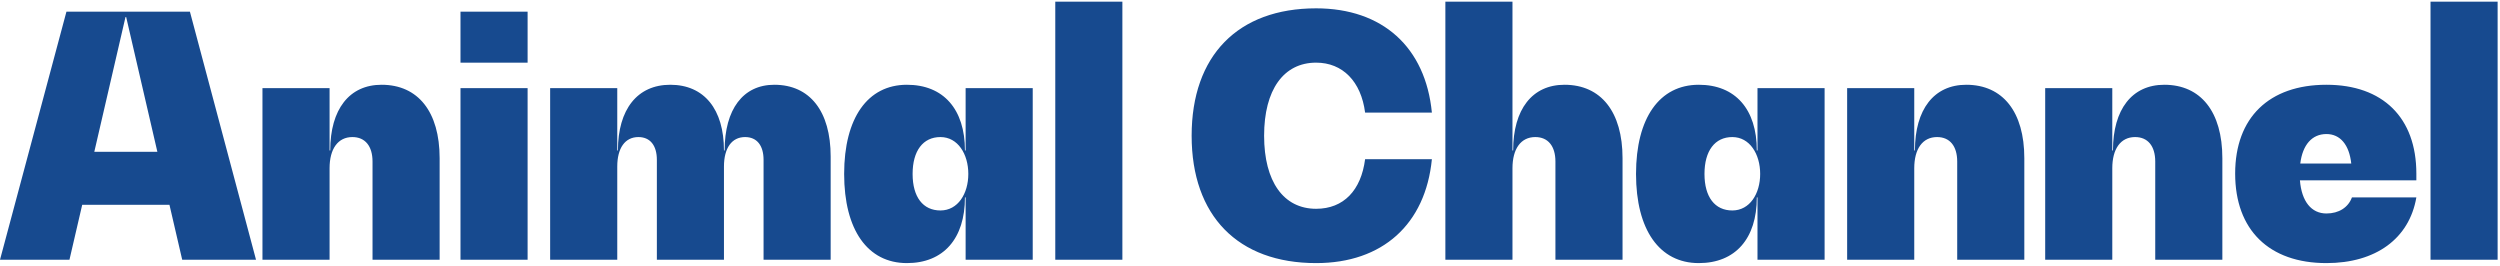
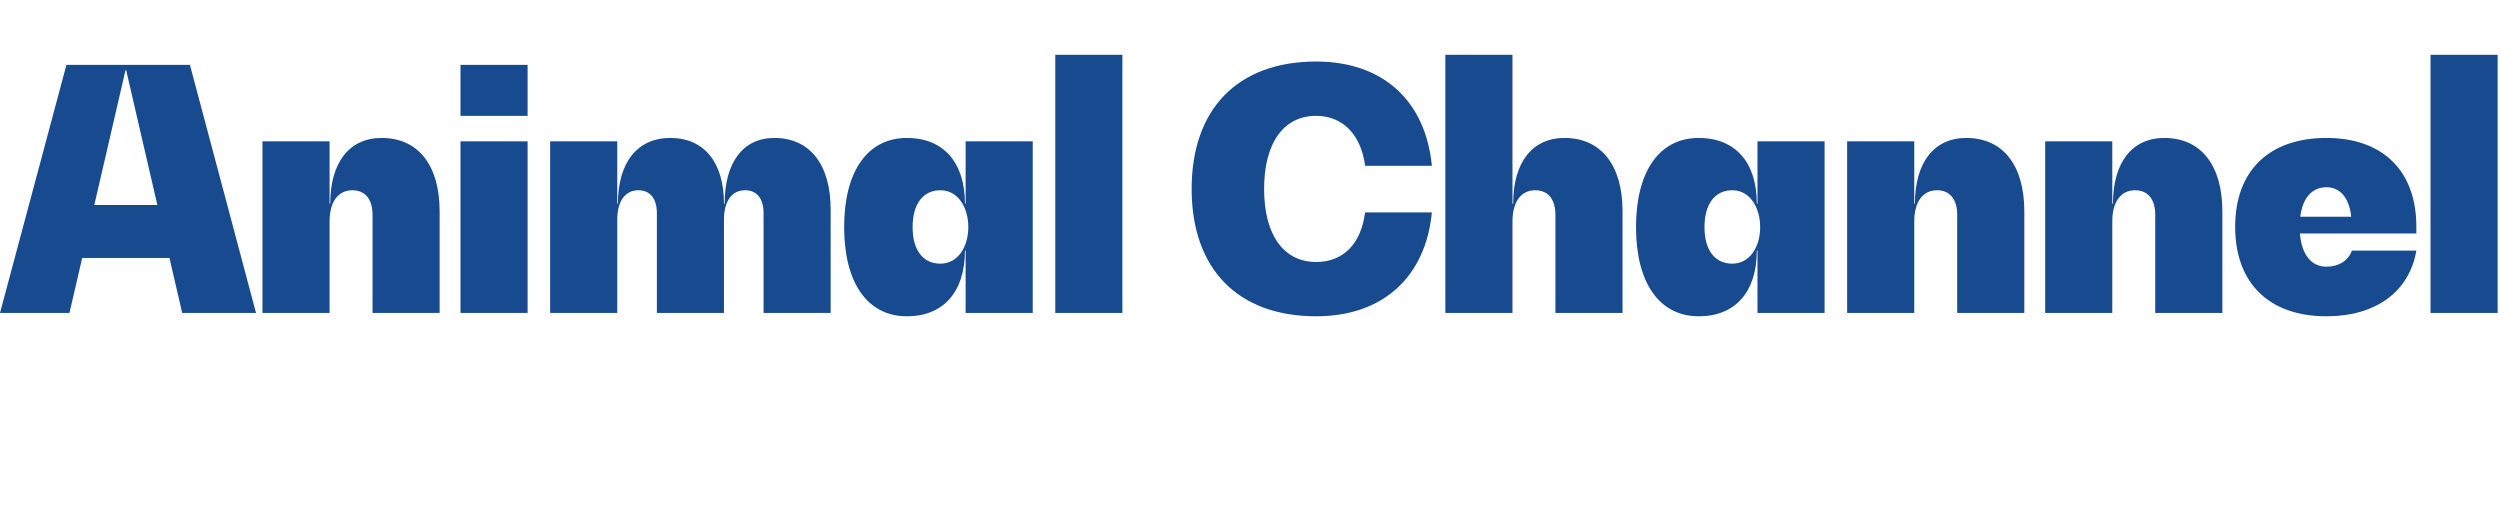
- <svg xmlns="http://www.w3.org/2000/svg" width="188px" height="20px" viewBox="0 0 188 20" version="1.1">
+ <svg xmlns="http://www.w3.org/2000/svg" width="188px" height="40px" viewBox="0 0 188 20" version="1.1">
  <defs />
  <g id="SBLY-homepage" stroke="none" stroke-width="1" fill="none" fill-rule="evenodd">
-     <g id="sbly-homepage" transform="translate(-723, -46)" fill="#174A8F">
+     <g id="sbly-homepage" transform="translate(-723, -52)" fill="#174A8F">
      <g id="01-header">
        <g id="Group-49" transform="translate(481, 42)">
          <g id="Stacked-Group">
            <g id="animal-chan-logo" transform="translate(242, 4)">
              <path d="M13.702,19.533 L12.743,15.399 L6.182,15.399 L5.223,19.533 L0,19.533 L4.996,0.879 L14.282,0.879 L19.253,19.533 L13.702,19.533 Z M7.091,11.416 L11.834,11.416 L9.488,1.282 L9.437,1.282 L7.091,11.416 Z M28.695,6.374 C26.272,6.374 24.834,8.215 24.834,11.315 L24.784,11.315 L24.784,6.626 L19.737,6.626 L19.737,19.533 L24.784,19.533 L24.784,12.651 C24.784,11.189 25.415,10.307 26.5,10.307 C27.458,10.307 28.014,10.987 28.014,12.147 L28.014,19.533 L33.06,19.533 L33.06,11.895 C33.06,8.416 31.445,6.374 28.695,6.374 Z M34.629,4.711 L39.676,4.711 L39.676,0.879 L34.629,0.879 L34.629,4.711 Z M34.629,19.533 L39.676,19.533 L39.676,6.626 L34.629,6.626 L34.629,19.533 Z M58.227,6.374 C55.88,6.374 54.493,8.215 54.493,11.315 L54.442,11.315 C54.442,8.215 52.953,6.374 50.405,6.374 C47.932,6.374 46.468,8.215 46.468,11.315 L46.418,11.315 L46.418,6.626 L41.371,6.626 L41.371,19.533 L46.418,19.533 L46.418,12.525 C46.418,11.139 46.998,10.307 48.008,10.307 C48.891,10.307 49.396,10.937 49.396,12.021 L49.396,19.533 L54.442,19.533 L54.442,12.525 C54.442,11.139 55.022,10.307 56.032,10.307 C56.915,10.307 57.42,10.937 57.42,12.021 L57.42,19.533 L62.466,19.533 L62.466,11.769 C62.466,8.366 60.902,6.374 58.227,6.374 Z M72.615,6.626 L77.661,6.626 L77.661,19.533 L72.615,19.533 L72.615,14.844 L72.564,14.844 C72.564,17.945 70.949,19.785 68.199,19.785 C65.247,19.785 63.48,17.289 63.48,13.08 C63.48,8.87 65.247,6.374 68.199,6.374 C70.949,6.374 72.564,8.215 72.564,11.315 L72.615,11.315 L72.615,6.626 Z M70.722,15.827 C72.034,15.827 72.817,14.567 72.817,13.08 C72.817,11.592 72.034,10.307 70.722,10.307 C69.41,10.307 68.628,11.34 68.628,13.08 C68.628,14.819 69.41,15.827 70.722,15.827 Z M79.357,19.533 L84.403,19.533 L84.403,0.123 L79.357,0.123 L79.357,19.533 Z M107.678,11.971 L102.656,11.971 C102.354,14.315 101.041,15.701 98.972,15.701 C96.525,15.701 95.061,13.659 95.061,10.206 C95.061,6.753 96.525,4.711 98.972,4.711 C100.966,4.711 102.354,6.122 102.656,8.467 L107.678,8.467 C107.198,3.551 103.969,0.627 98.972,0.627 C93.093,0.627 89.611,4.181 89.611,10.206 C89.611,16.231 93.093,19.785 98.972,19.785 C103.969,19.785 107.198,16.861 107.678,11.971 Z M117.65,6.374 C115.227,6.374 113.789,8.215 113.789,11.315 L113.738,11.315 L113.738,0.123 L108.692,0.123 L108.692,19.533 L113.738,19.533 L113.738,12.651 C113.738,11.189 114.369,10.307 115.454,10.307 C116.413,10.307 116.968,10.987 116.968,12.147 L116.968,19.533 L122.015,19.533 L122.015,11.895 C122.015,8.416 120.4,6.374 117.65,6.374 Z M132.163,6.626 L137.21,6.626 L137.21,19.533 L132.163,19.533 L132.163,14.844 L132.113,14.844 C132.113,17.945 130.498,19.785 127.748,19.785 C124.795,19.785 123.029,17.289 123.029,13.08 C123.029,8.87 124.795,6.374 127.748,6.374 C130.498,6.374 132.113,8.215 132.113,11.315 L132.163,11.315 L132.163,6.626 Z M130.271,15.827 C131.583,15.827 132.365,14.567 132.365,13.08 C132.365,11.592 131.583,10.307 130.271,10.307 C128.959,10.307 128.177,11.34 128.177,13.08 C128.177,14.819 128.959,15.827 130.271,15.827 Z M147.863,6.374 C145.441,6.374 144.003,8.215 144.003,11.315 L143.952,11.315 L143.952,6.626 L138.905,6.626 L138.905,19.533 L143.952,19.533 L143.952,12.651 C143.952,11.189 144.583,10.307 145.668,10.307 C146.627,10.307 147.182,10.987 147.182,12.147 L147.182,19.533 L152.229,19.533 L152.229,11.895 C152.229,8.416 150.614,6.374 147.863,6.374 Z M162.756,6.374 C160.333,6.374 158.895,8.215 158.895,11.315 L158.844,11.315 L158.844,6.626 L153.798,6.626 L153.798,19.533 L158.844,19.533 L158.844,12.651 C158.844,11.189 159.475,10.307 160.56,10.307 C161.519,10.307 162.074,10.987 162.074,12.147 L162.074,19.533 L167.121,19.533 L167.121,11.895 C167.121,8.416 165.506,6.374 162.756,6.374 Z M181.71,13.054 L181.71,13.559 L172.954,13.559 C173.081,15.147 173.812,16.054 174.948,16.054 C175.881,16.054 176.588,15.6 176.866,14.844 L181.71,14.844 C181.18,17.945 178.657,19.785 174.948,19.785 C170.633,19.785 168.084,17.289 168.084,13.054 C168.084,8.845 170.633,6.374 174.948,6.374 C179.187,6.374 181.71,8.845 181.71,13.054 Z M174.948,10.08 C173.863,10.08 173.156,10.887 172.98,12.298 L176.815,12.298 C176.664,10.887 175.982,10.08 174.948,10.08 Z M182.775,19.533 L187.821,19.533 L187.821,0.123 L182.775,0.123 L182.775,19.533 Z" id="Animal-Channel" />
            </g>
          </g>
        </g>
      </g>
    </g>
  </g>
</svg>
